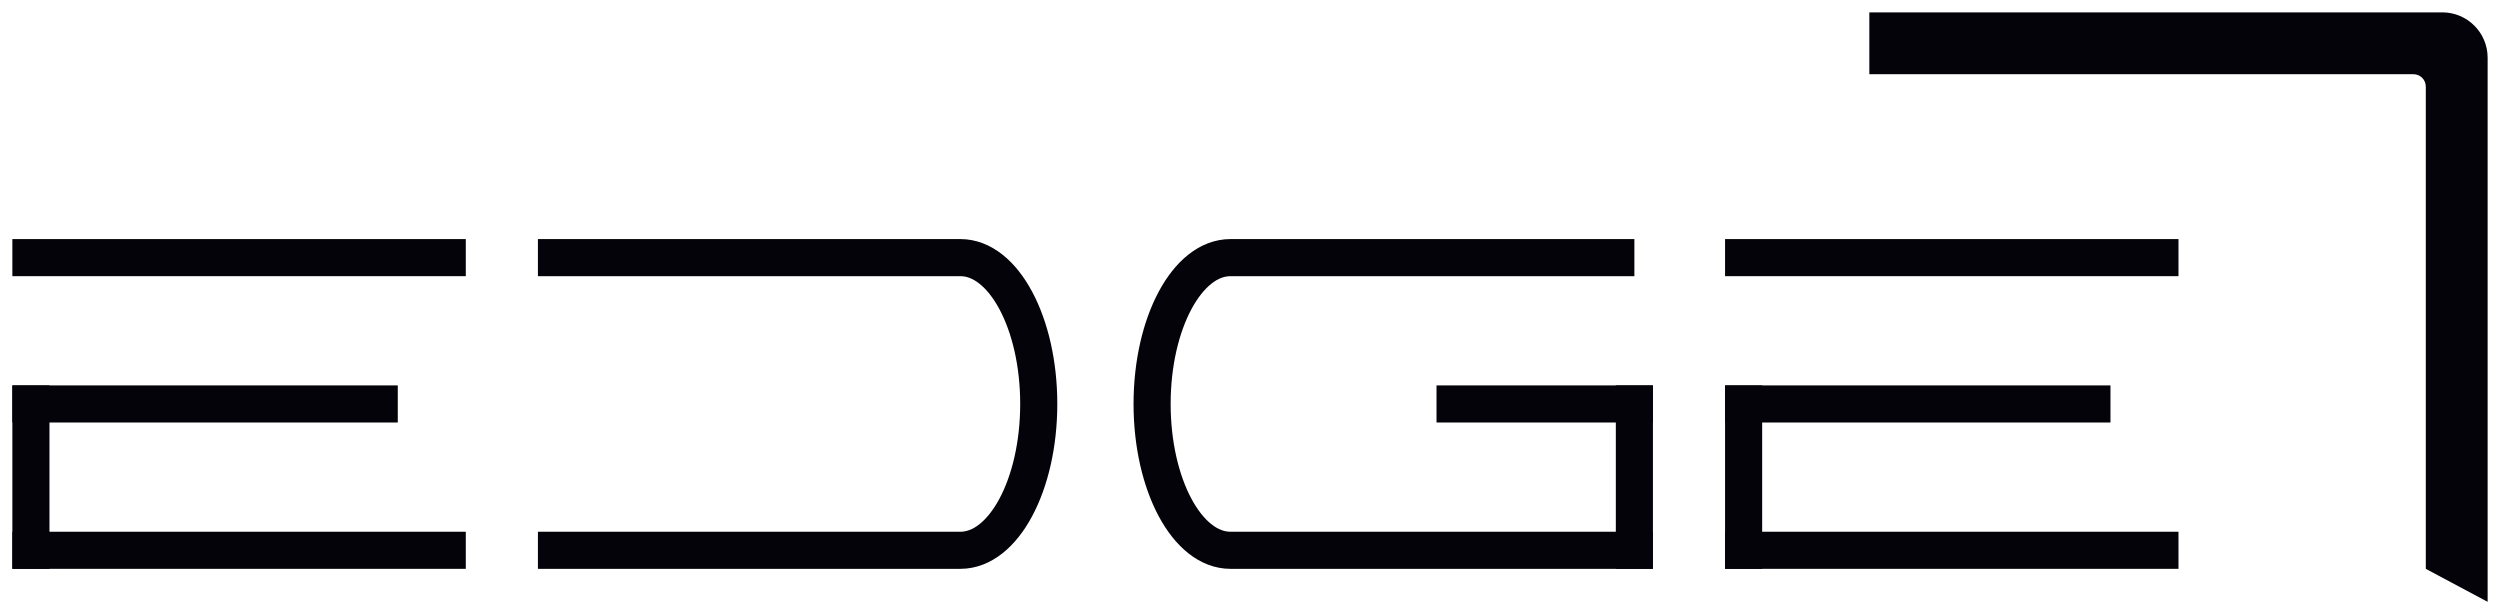
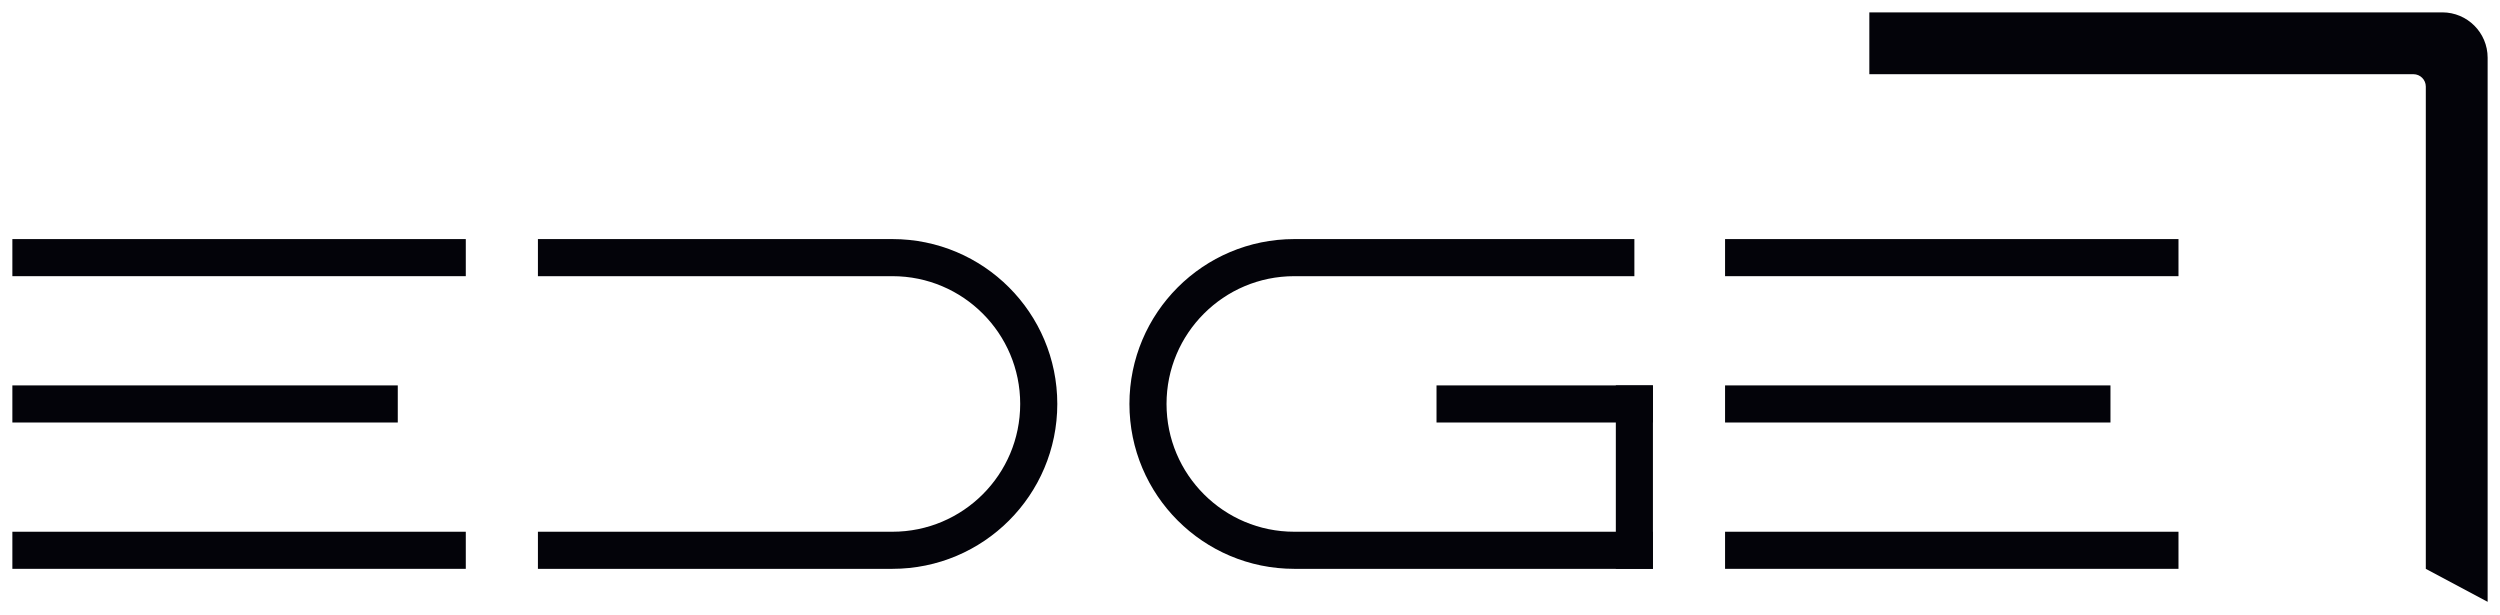
<svg xmlns="http://www.w3.org/2000/svg" viewBox="-6 -116 1213 298">
  <g fill="#030309">
    <g transform="translate(0,0)">
      <rect x="0" y="0" width="220" height="18" />
-       <rect x="0" y="71" width="18" height="89" />
      <rect x="0" y="71" width="187" height="18" />
      <rect x="0" y="142" width="220" height="18" />
    </g>
    <g transform="translate(255,0)">
-       <path d="M0 9 H205 A38 71 0 0 1 205 151 H0" fill="none" stroke="#030309" stroke-width="18" />
+       <path d="M0 9 H172 A71 71 0 0 1 172 151 H0" fill="none" stroke="#030309" stroke-width="18" />
    </g>
    <g transform="translate(542,0)">
-       <path d="M245 9 H49 A38 71 0 0 0 49 151 H254" fill="none" stroke="#030309" stroke-width="18" />
+       <path d="M245 9 H80 A71 71 0 0 0 80 151 H254" fill="none" stroke="#030309" stroke-width="18" />
      <rect x="149" y="71" width="105" height="18" />
      <rect x="236" y="71" width="18" height="89" />
    </g>
    <g transform="translate(831,0)">
      <rect x="0" y="0" width="220" height="18" />
-       <rect x="0" y="71" width="18" height="89" />
      <rect x="0" y="71" width="187" height="18" />
      <rect x="0" y="142" width="220" height="18" />
    </g>
  </g>
  <path d="M901 -110 H1179 A22 22 0 0 1 1201 -88 V176 L1171 160 V-74 A6 6 0 0 0 1165 -80 H901 Z" fill="#030309" />
</svg>
